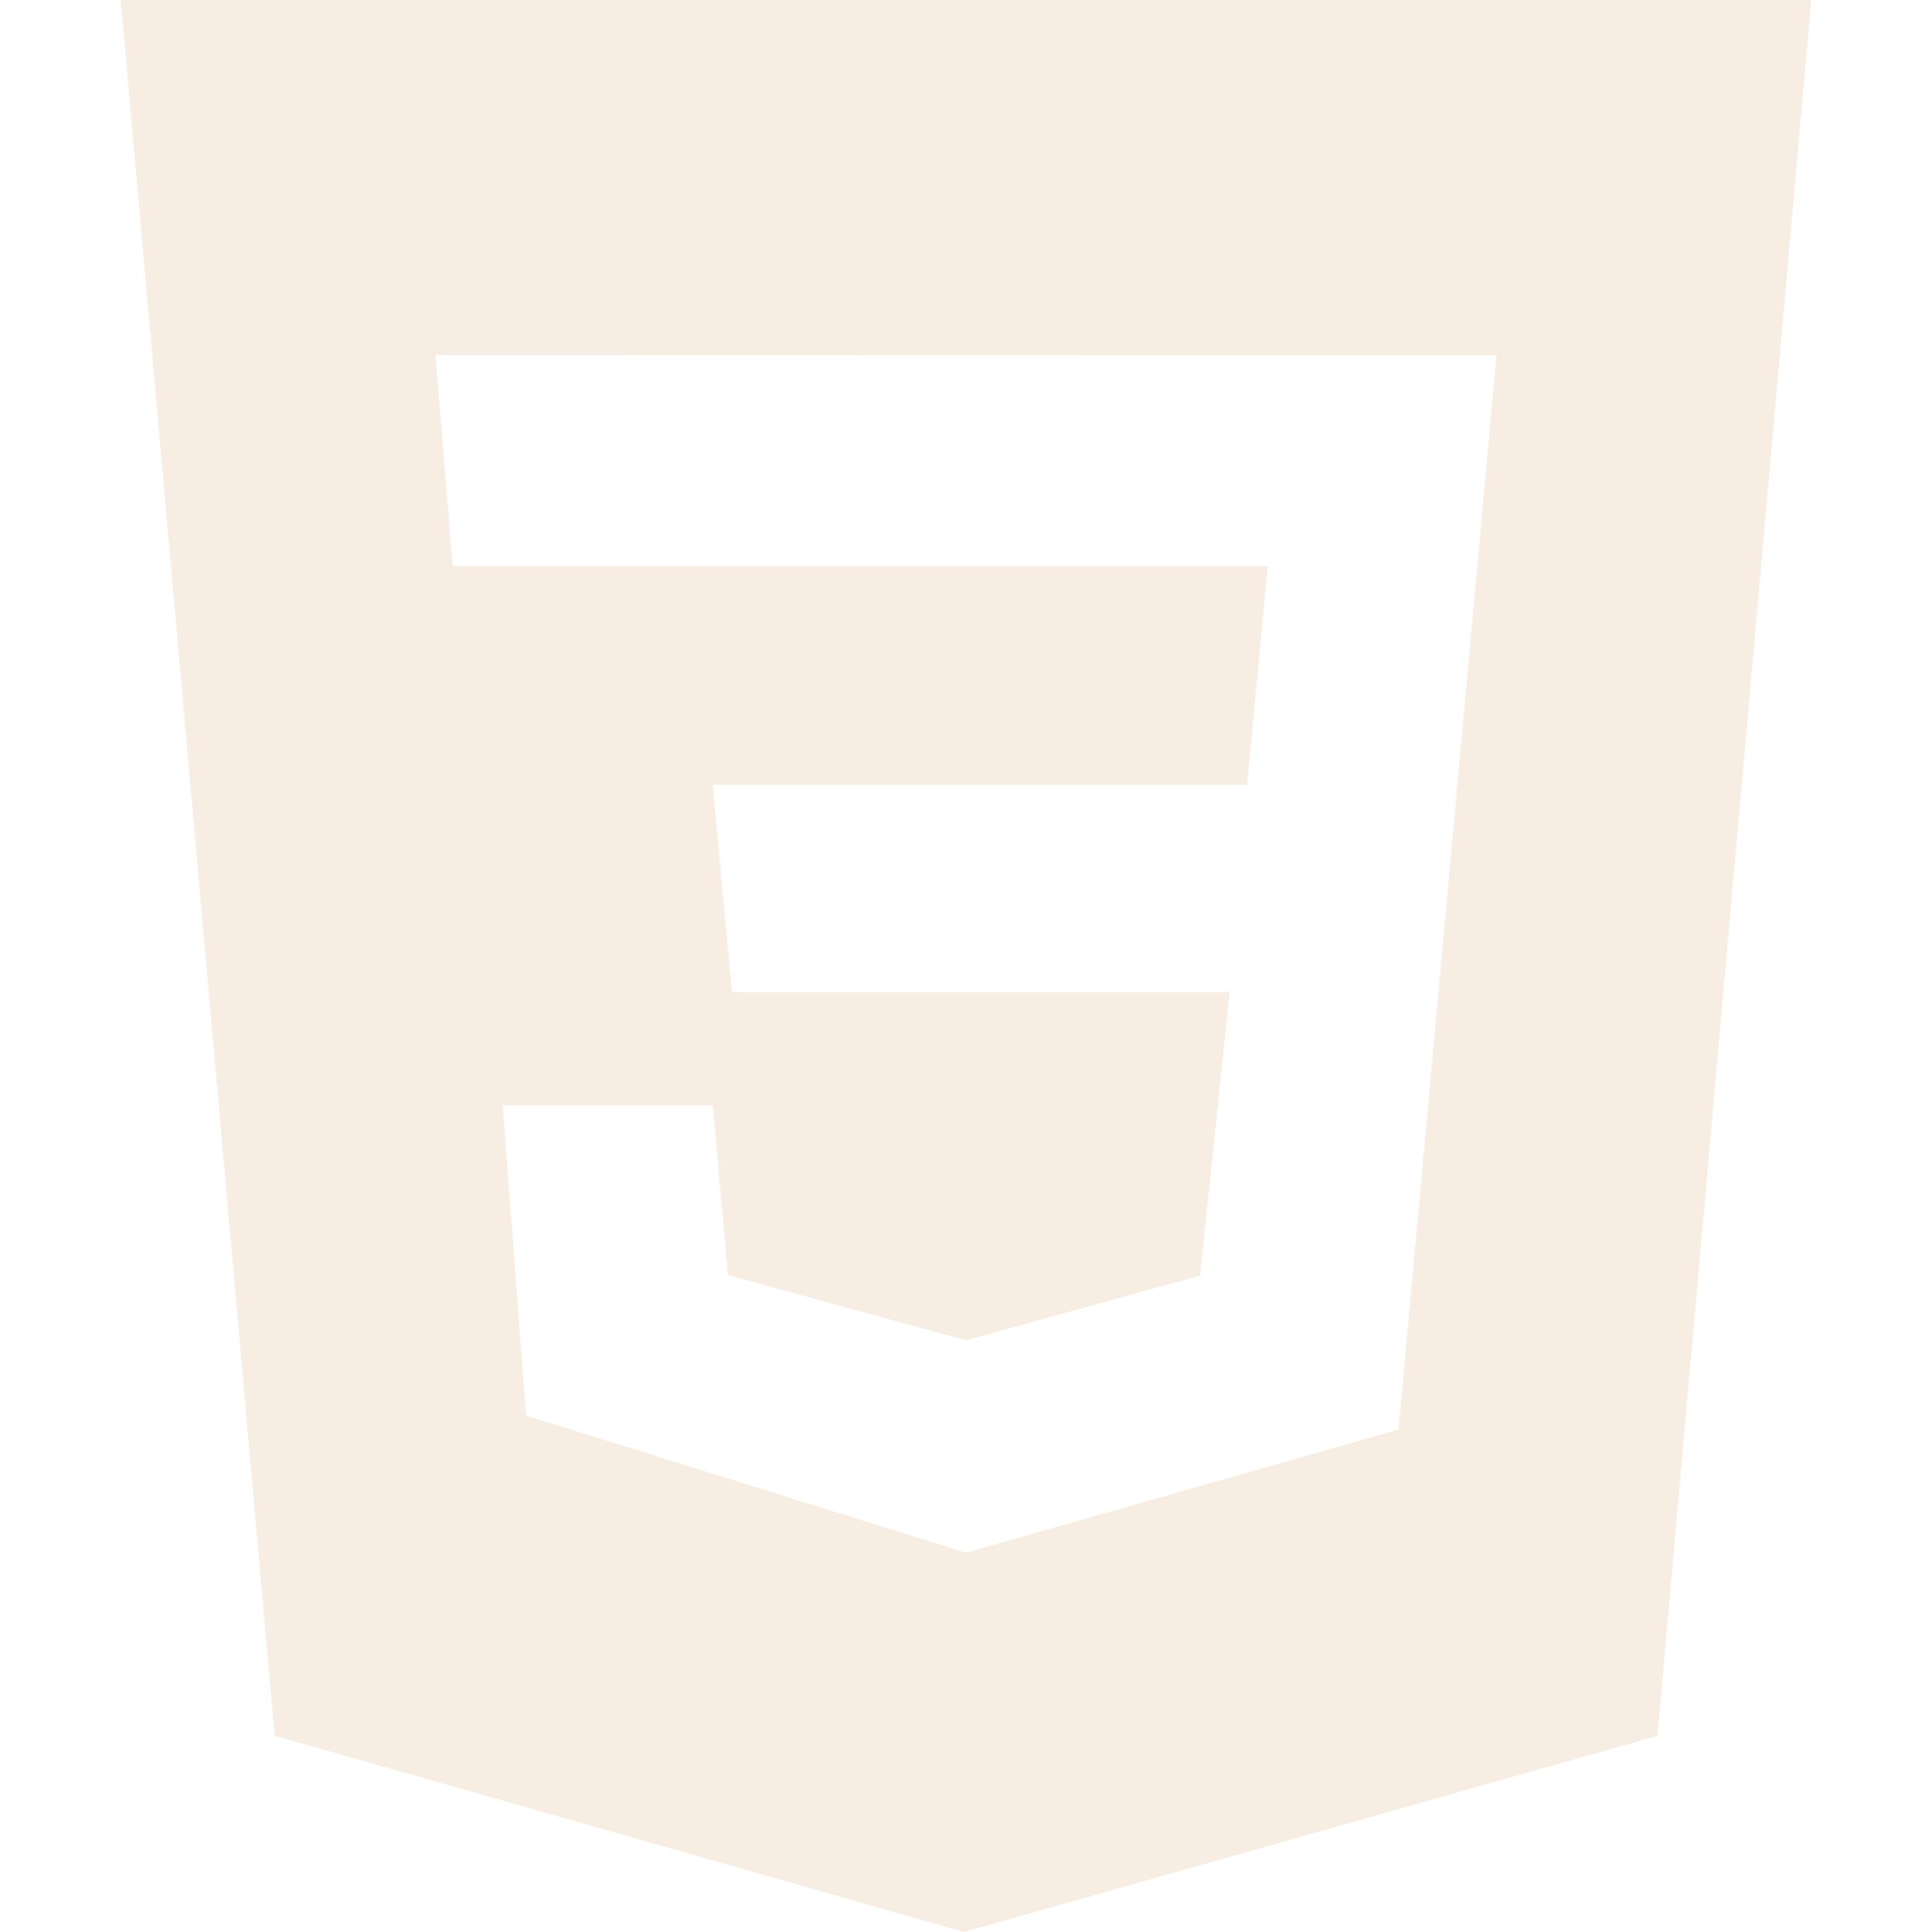
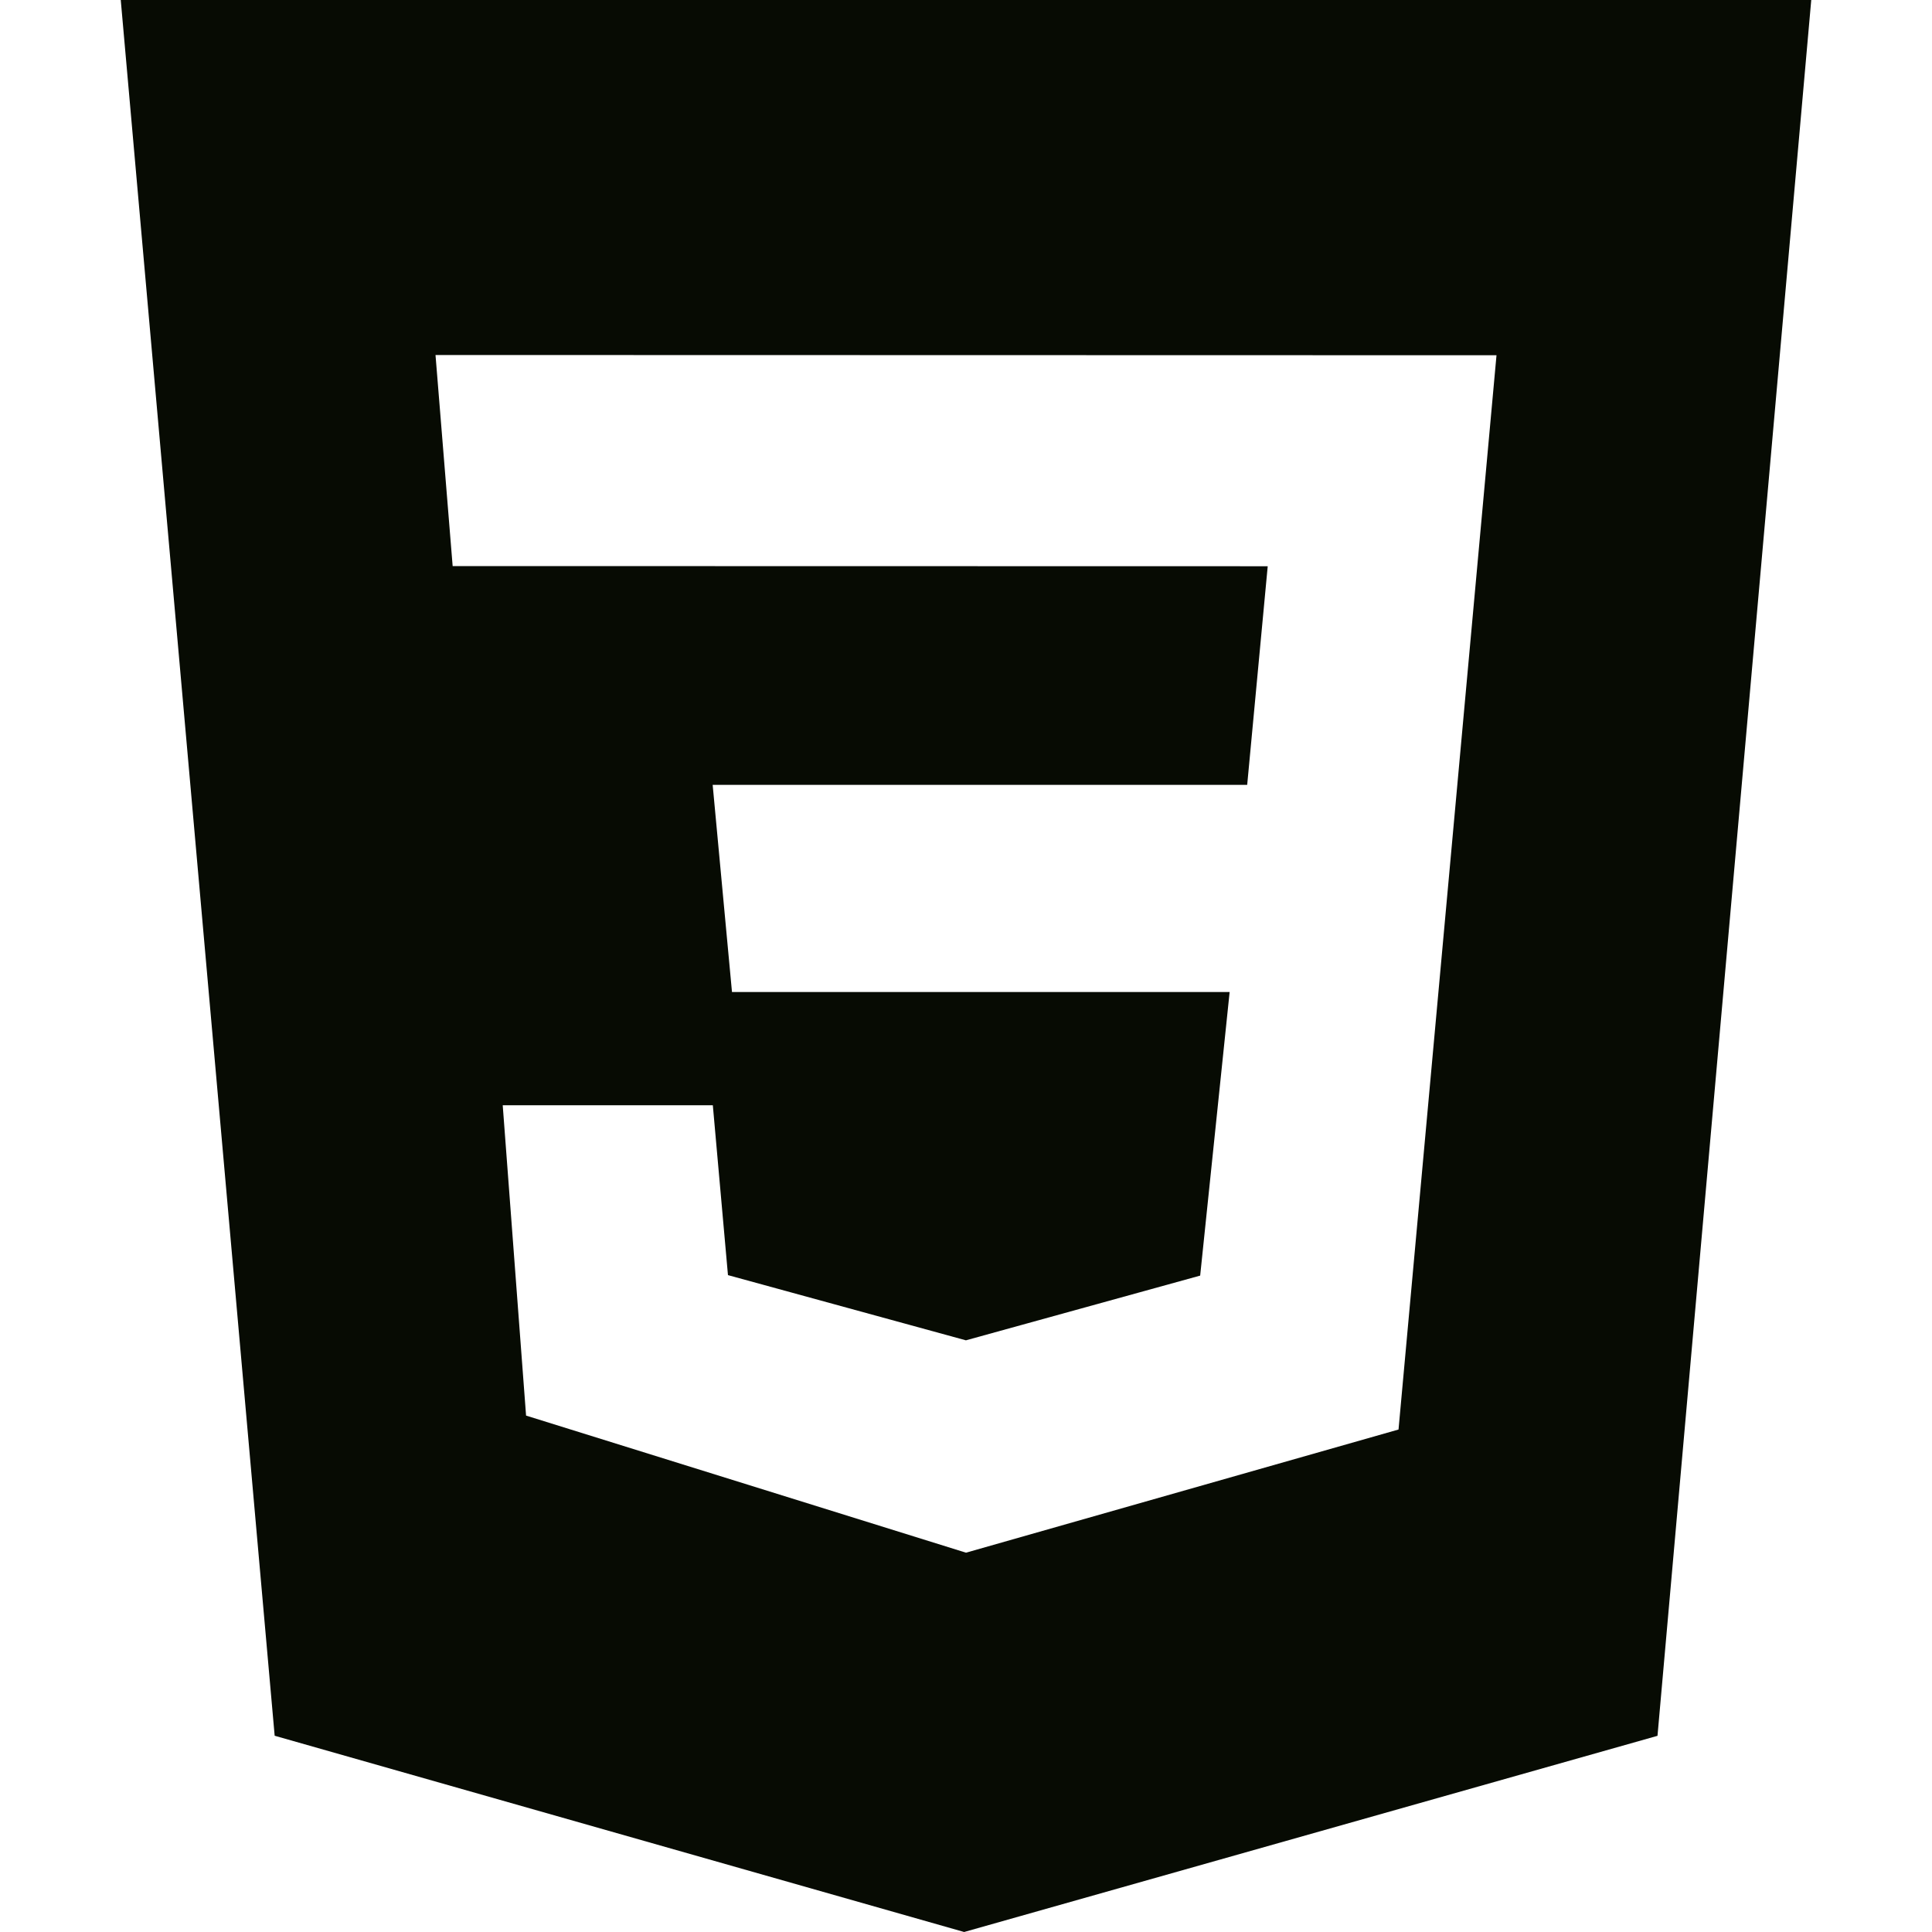
<svg xmlns="http://www.w3.org/2000/svg" aria-hidden="true" role="img" class="iconify iconify--simple-icons" width="100%" height="100%" preserveAspectRatio="xMidYMid meet" viewBox="0 0 24 24">
-   <path fill="#f7ede2" d="M1.5 0h21l-1.91 21.563L11.977 24l-8.565-2.438L1.5 0zm17.09 4.413L5.41 4.41l.213 2.622l10.125.002l-.255 2.716h-6.64l.24 2.573h6.182l-.366 3.523l-2.91.804l-2.956-.81l-.188-2.11h-2.61l.29 3.855L12 19.288l5.373-1.53L18.59 4.414z" />
+   <path fill="#070b03" d="M1.5 0h21l-1.91 21.563L11.977 24l-8.565-2.438L1.5 0zm17.09 4.413L5.41 4.41l.213 2.622l10.125.002l-.255 2.716h-6.64l.24 2.573h6.182l-.366 3.523l-2.91.804l-2.956-.81l-.188-2.11h-2.61l.29 3.855L12 19.288l5.373-1.53L18.59 4.414z" />
</svg>
